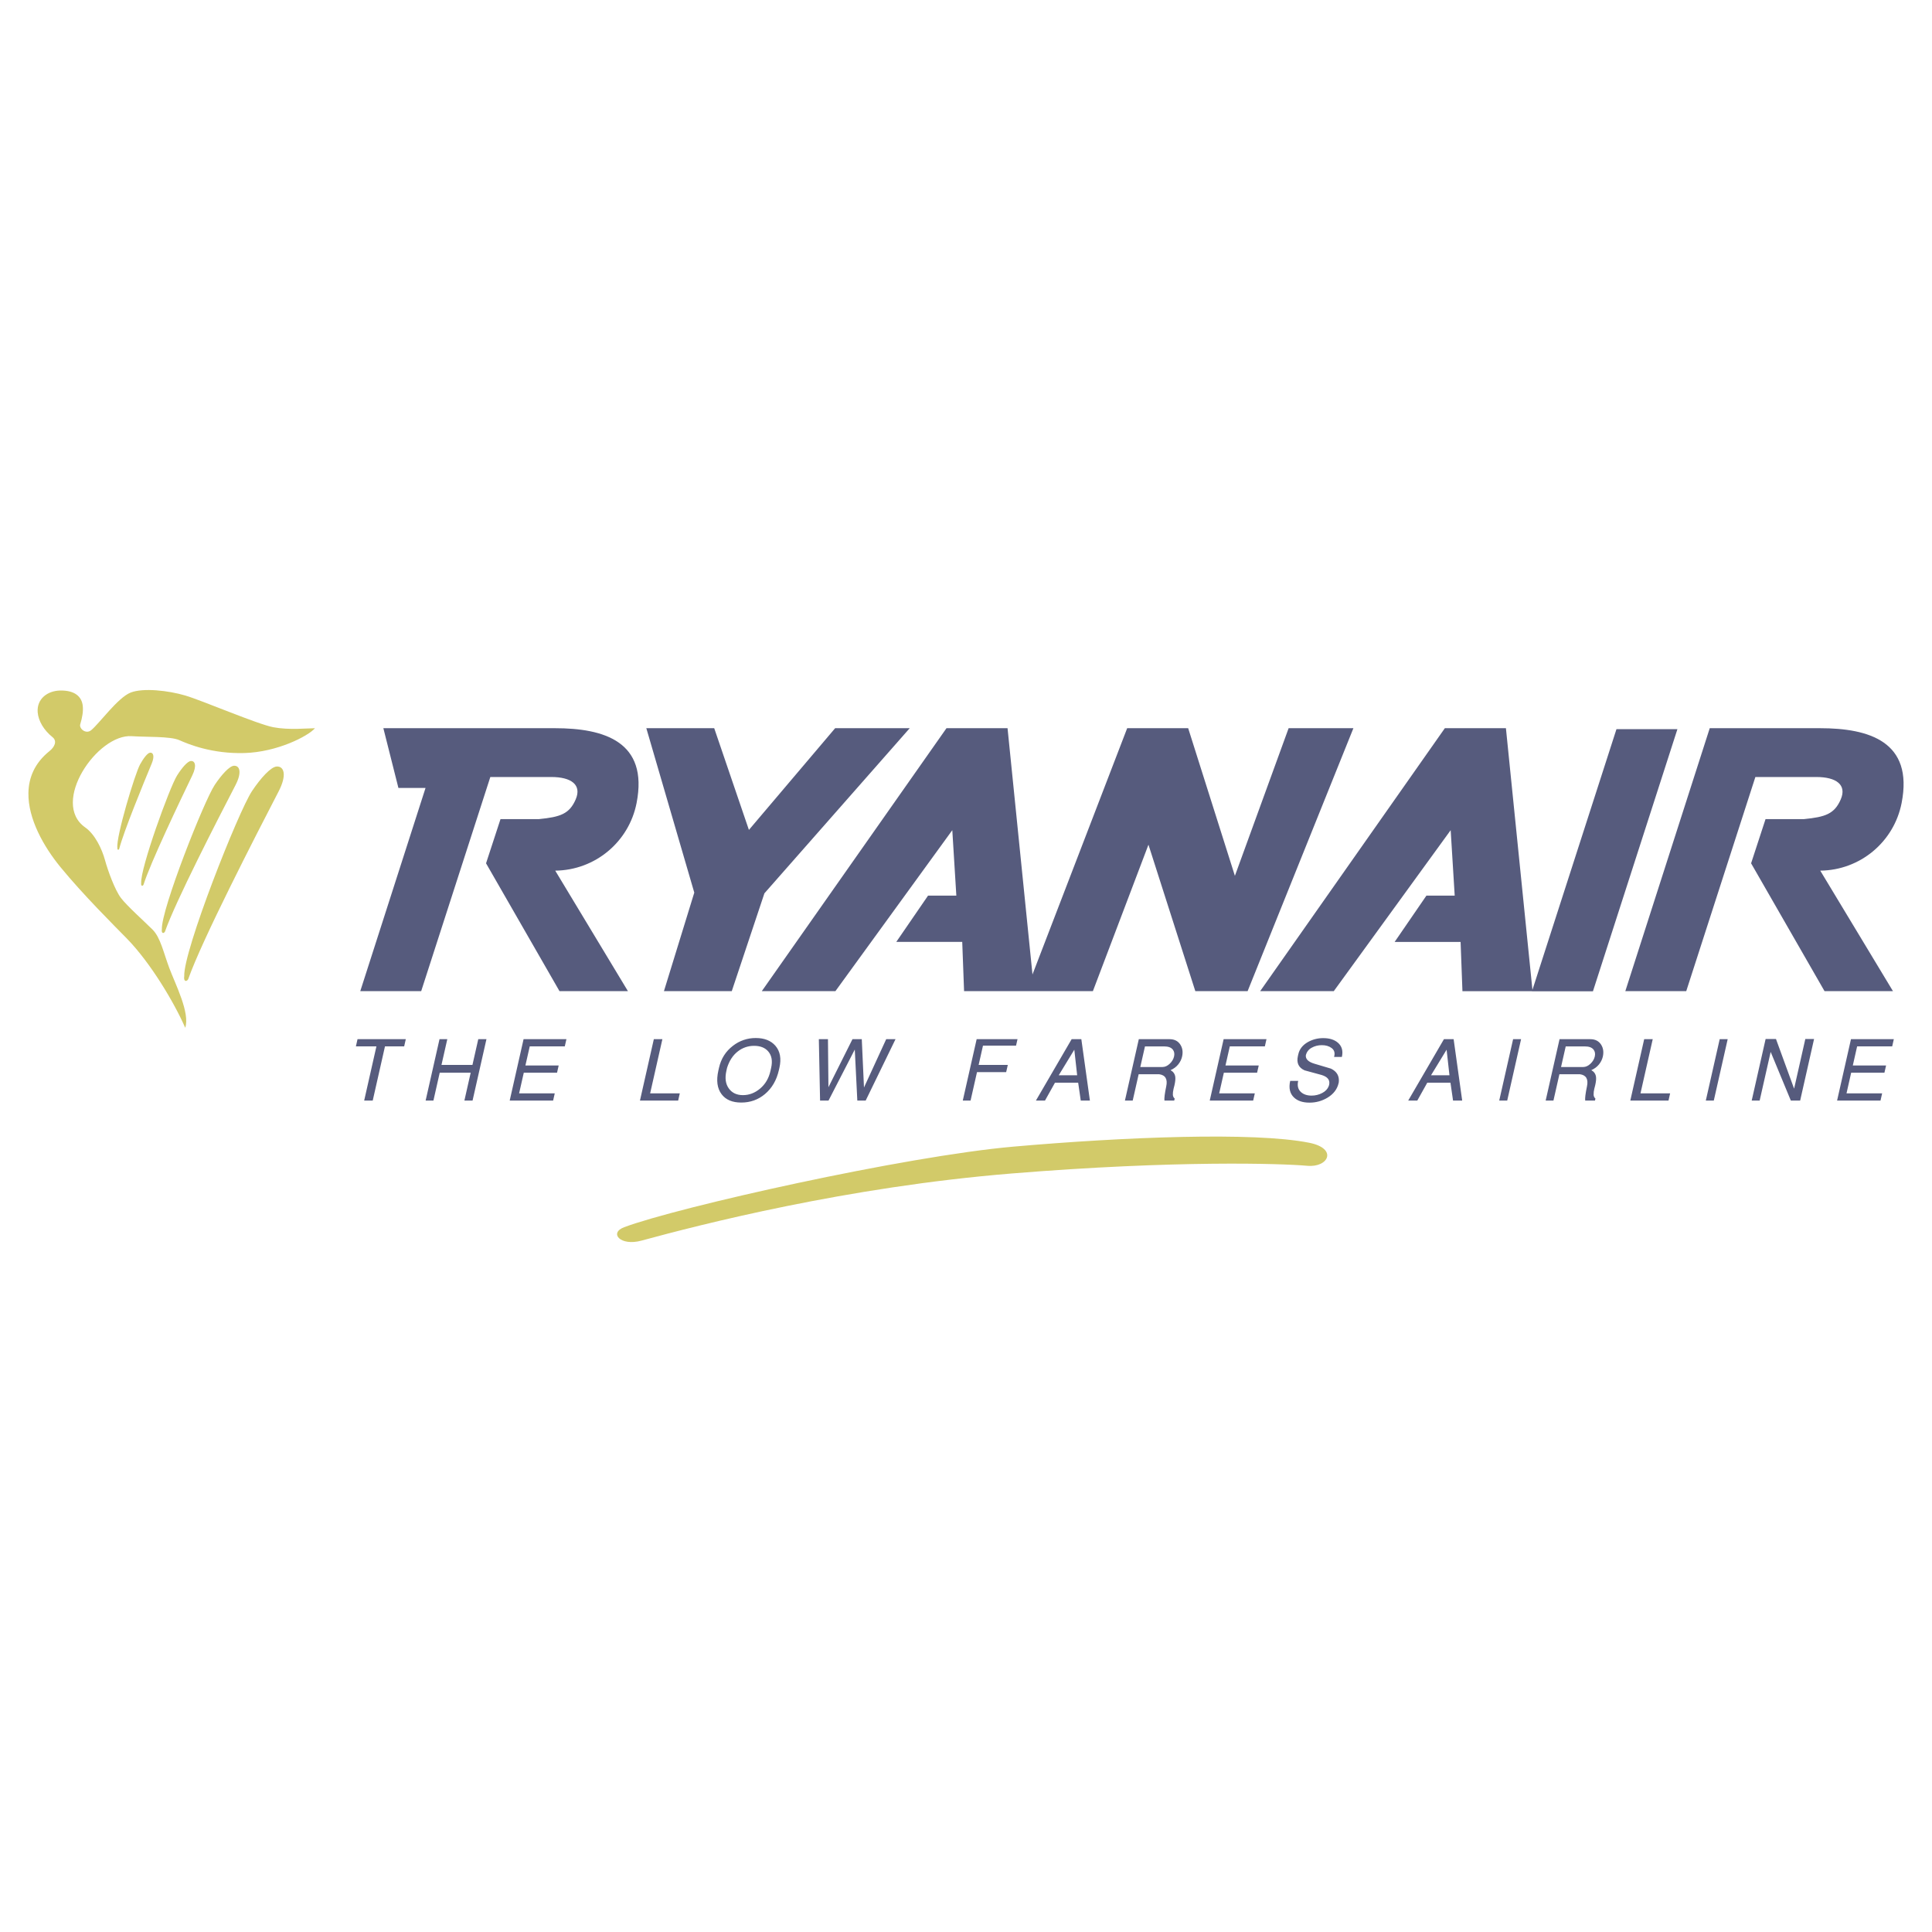
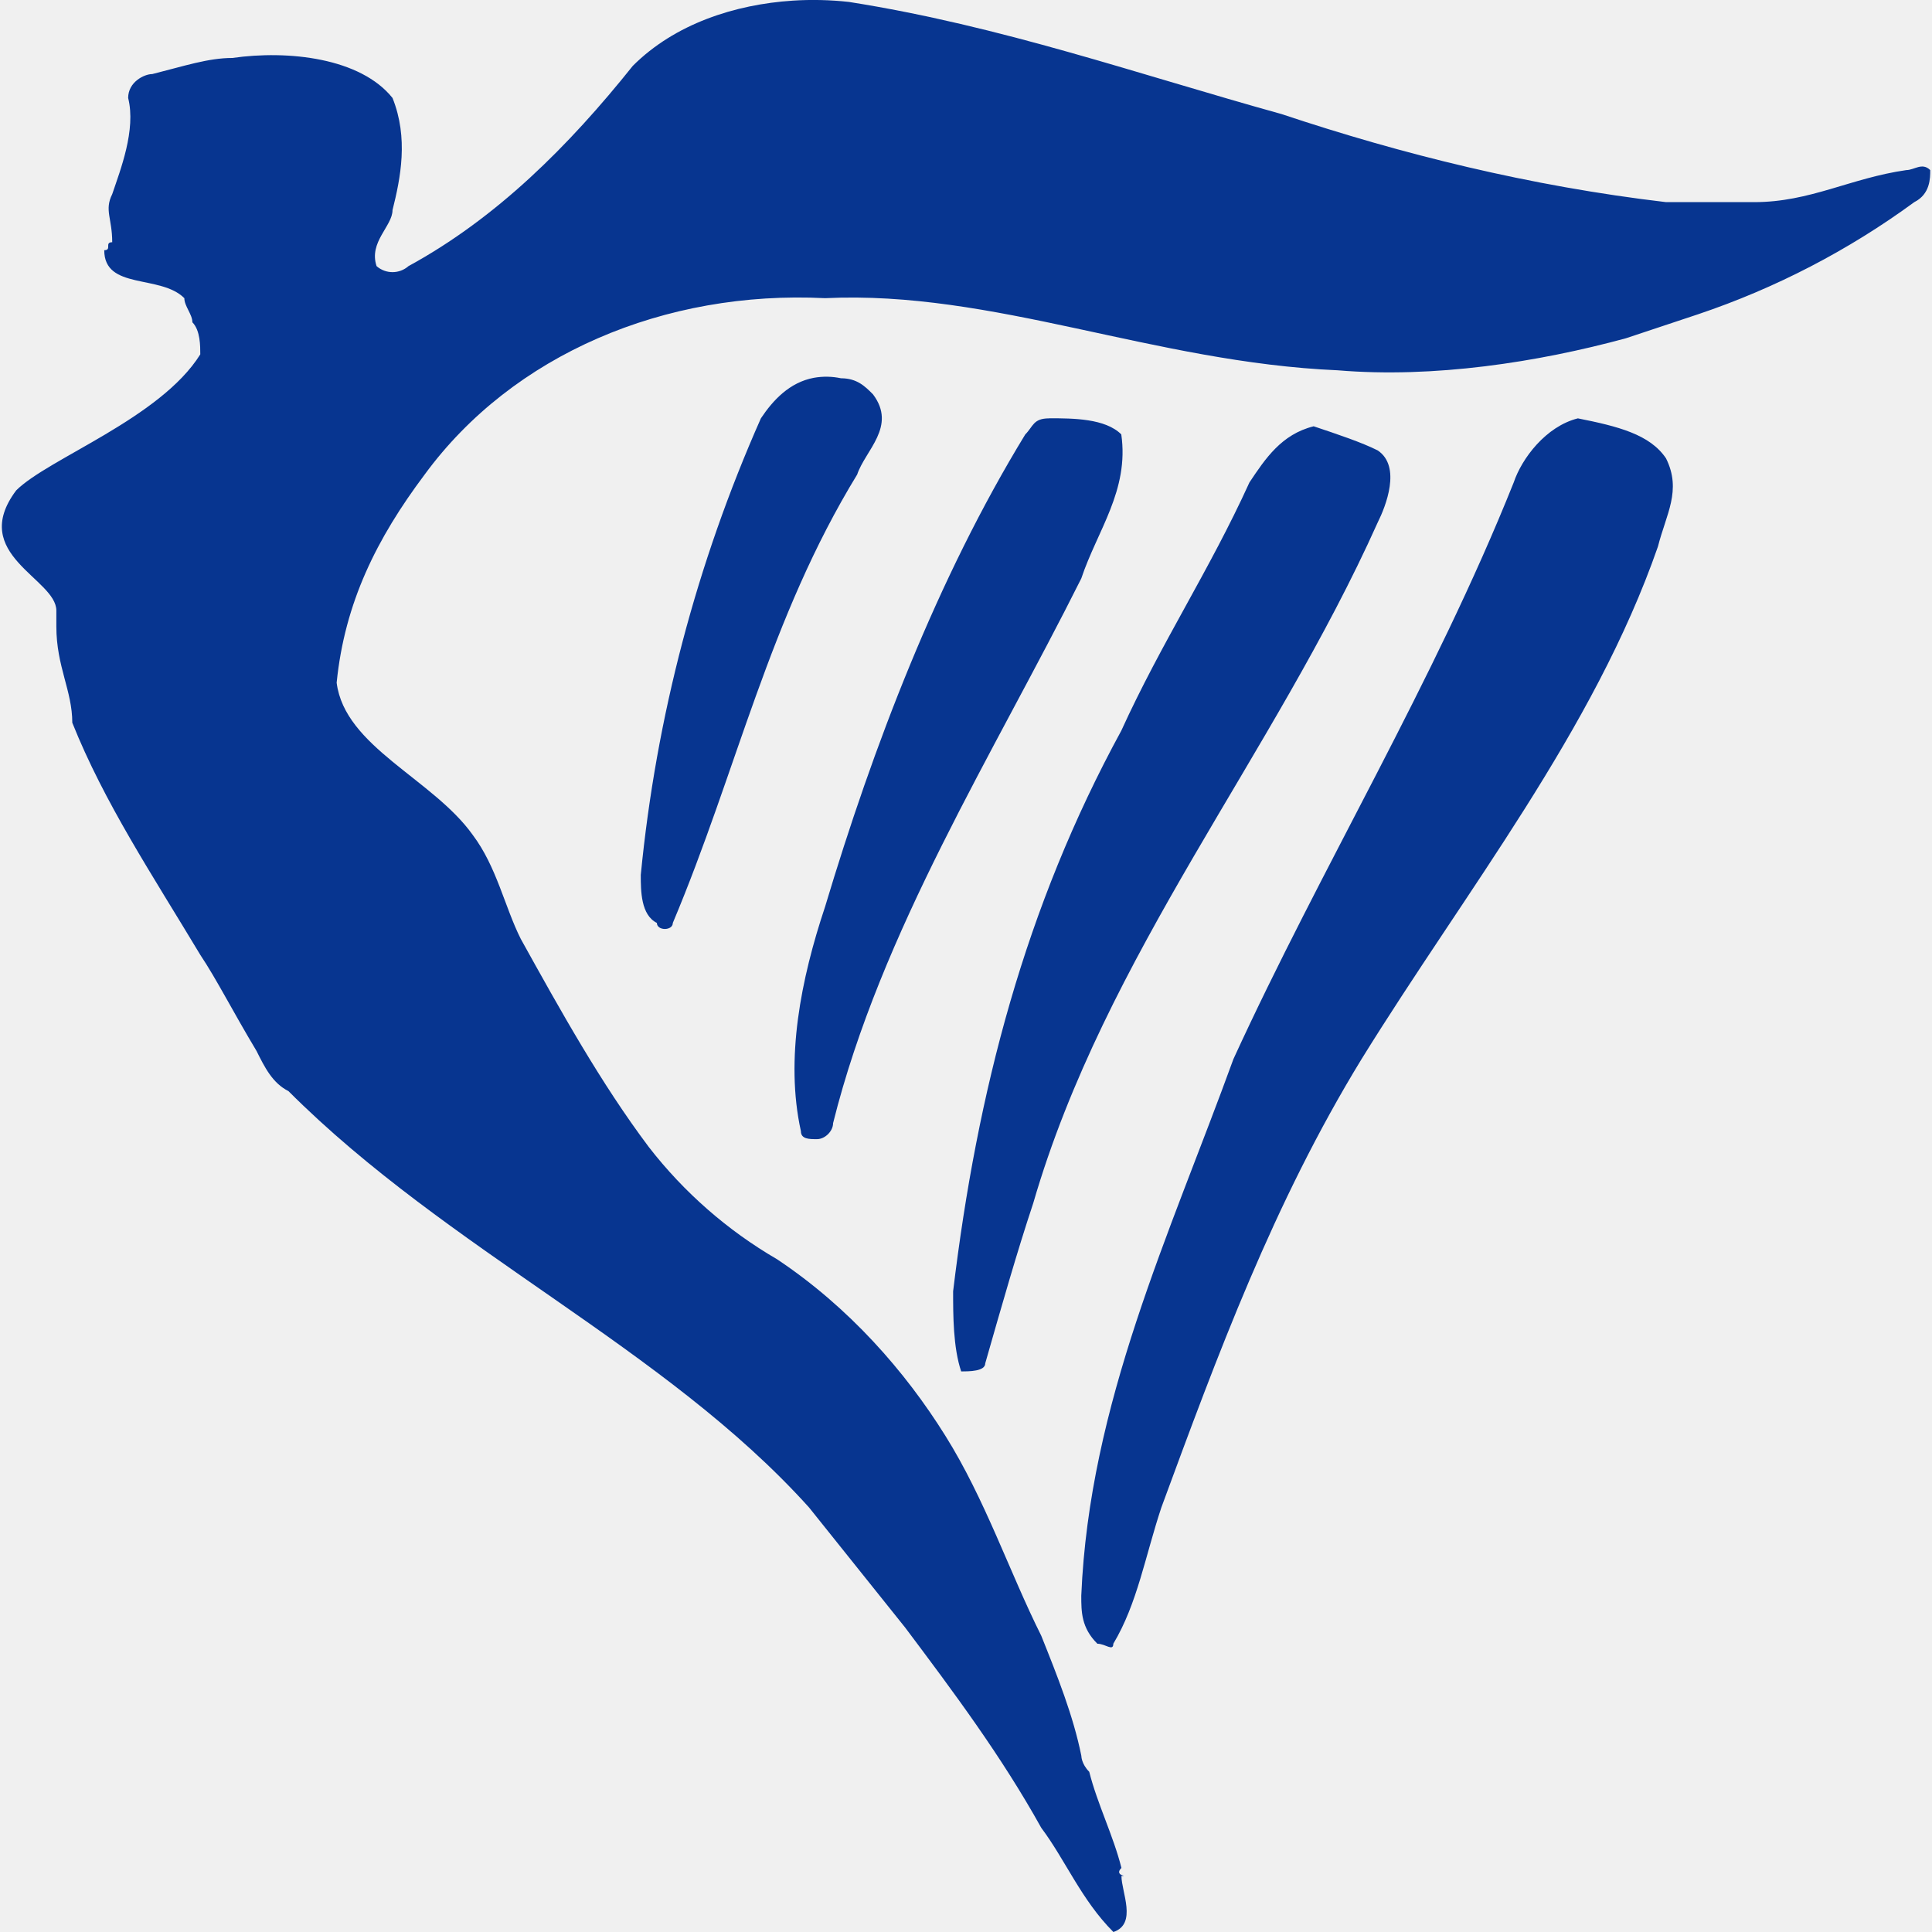
- <svg xmlns="http://www.w3.org/2000/svg" width="2500" height="2500" viewBox="0 0 192.756 192.756">
-   <g fill-rule="evenodd" clip-rule="evenodd">
-     <path fill="#fff" d="M0 0h192.756v192.756H0V0z" />
-     <path d="M124.473 98.889h-5.215l-4.676-14.615-5.545 14.615H96.186l-.184-4.914h-6.581l3.171-4.619h2.822l-.403-6.53-11.663 16.063h-7.344l18.428-26.238h6.091l2.488 24.572 9.449-24.572h6.084l4.662 14.732 5.361-14.732h6.463l-10.557 26.238zm28.373.013h6.082l8.428-26.153h-6.082l-8.383 26.012-2.645-26.11h-6.092l-18.428 26.238h7.344l11.664-16.062.402 6.53h-2.822l-3.17 4.619h6.58l.184 4.914h6.941l-.003.012zm-116.902-.013h6.078l6.898-21.367h6.086c1.986 0 3.061.78 2.43 2.237-.628 1.451-1.538 1.754-3.674 1.965h-3.827l-1.442 4.408 7.329 12.757h6.828l-7.255-12.025a8.353 8.353 0 0 0 8.117-6.745c1.201-6.135-3.254-7.467-8.146-7.467H38.248l1.502 5.961h2.706l-6.512 20.276zm126.214 0h6.078l6.898-21.367h6.084c1.986 0 3.062.78 2.432 2.237-.629 1.451-1.539 1.754-3.676 1.965h-3.826l-1.441 4.408 7.328 12.757h6.828l-7.256-12.025a8.351 8.351 0 0 0 8.117-6.745c1.203-6.135-3.254-7.467-8.145-7.467h-10.998l-8.423 26.237zM90.765 72.651l-14.5 16.476-3.257 9.762h-6.767l3.028-9.834-4.785-16.403h6.773L74.719 82.8l8.604-10.148h7.442v-.001zM36.334 109.803l1.221-5.404h-2.047l.162-.72h4.816l-.162.72h-1.915l-1.222 5.404h-.853zM42.465 109.803l1.385-6.124h.777l-.581 2.569h3.09l.581-2.569h.816l-1.385 6.124h-.815l.627-2.778h-3.089l-.628 2.778h-.778zM50.853 109.803l1.384-6.124h4.275l-.163.72h-3.497l-.432 1.906h3.319l-.163.72h-3.318l-.466 2.057h3.556l-.163.721h-4.332zM67.66 109.803h-3.811l1.384-6.124h.853l-1.221 5.403h2.958l-.163.721zM75.41 103.564c.854 0 1.503.257 1.95.769.476.55.609 1.286.401 2.208l-.05.219c-.229 1.011-.693 1.811-1.395 2.398-.67.562-1.458.844-2.362.844-.891 0-1.545-.278-1.963-.834-.438-.582-.543-1.372-.317-2.37l.058-.257c.207-.916.67-1.648 1.389-2.199a3.654 3.654 0 0 1 2.289-.778zm-2.872 2.977l-.064.285c-.165.727-.085 1.314.236 1.763.322.449.792.673 1.412.673.625 0 1.198-.219 1.718-.658s.861-1.022 1.026-1.749l.07-.313c.154-.682.061-1.226-.279-1.63-.32-.379-.794-.569-1.423-.569a2.58 2.58 0 0 0-1.637.569c-.482.378-.836.922-1.059 1.629zM81.819 109.803l-.123-6.124h.91l.047 4.794 2.398-4.794h.929l.22 4.823 2.217-4.823h.929l-2.977 6.124h-.834l-.253-5.091-2.62 5.091h-.843zM97.441 103.679h4.077l-.147.644h-3.299l-.433 1.925h2.91l-.164.72h-2.91l-.641 2.835h-.777l1.384-6.124zM103.354 109.803l3.564-6.124h.967l.854 6.124h-.912l-.258-1.782h-2.314l-.996 1.784-.905-.002zm2.275-2.522h1.84l-.285-2.552-1.555 2.552zM112.234 109.803l1.385-6.124h3.07c.48 0 .838.181 1.072.54.221.342.279.74.176 1.195-.064.284-.193.546-.387.786s-.447.43-.764.569c.27.151.426.369.469.653.031.202.004.483-.076.844l-.094.37c-.055.24-.076.438-.068.593.01.154.07.279.182.374l-.045.199h-.977c-.031-.228.029-.701.18-1.422s-.088-1.122-.715-1.204h-2.037l-.594 2.626h-.777v.001zm1.534-3.347h2.209c.254 0 .494-.107.723-.322s.373-.458.436-.729c.061-.271.021-.5-.121-.683-.166-.215-.457-.322-.875-.322h-1.906l-.466 2.056zM120.697 109.803l1.385-6.124h4.275l-.162.72h-3.498l-.431 1.906h3.318l-.164.72h-3.316l-.465 2.057h3.554l-.164.721h-4.332zM128.723 107.84h.797c-.107.475-.018.844.27 1.109.262.24.617.36 1.066.36.373 0 .725-.085 1.053-.256.33-.171.549-.401.66-.692l.039-.133c.105-.467-.145-.793-.752-.977-.572-.151-1.141-.306-1.703-.464-.594-.271-.814-.746-.662-1.422l.043-.189c.115-.506.43-.907.945-1.204a3.067 3.067 0 0 1 1.551-.398c.613 0 1.096.152 1.451.455.402.348.535.822.398 1.422h-.777l.021-.095c.076-.335-.012-.599-.266-.791-.254-.193-.58-.289-.979-.289-.373 0-.713.087-1.02.261a1.13 1.13 0 0 0-.576.763c-.027.373.258.647.855.825 1.096.328 1.646.492 1.652.492.588.285.848.736.783 1.355l-.021.096c-.133.594-.498 1.074-1.092 1.44a3.418 3.418 0 0 1-1.811.502c-.67 0-1.186-.17-1.545-.512-.414-.391-.541-.943-.38-1.658zM140.498 109.803l3.564-6.124h.967l.854 6.124h-.912l-.258-1.782h-2.314l-.996 1.784-.905-.002zm2.275-2.522h1.84l-.285-2.552-1.555 2.552zM149.578 109.803l1.385-6.124h.795l-1.383 6.124h-.797zM154.211 109.803l1.385-6.124h3.072c.48 0 .838.181 1.072.54.219.342.277.74.176 1.195-.064.284-.193.546-.387.786s-.449.43-.764.569c.27.151.424.369.467.653.031.202.006.483-.076.844l-.094.37a2.21 2.21 0 0 0-.066.593.51.51 0 0 0 .18.374l-.045.199h-.975c-.031-.228.027-.701.178-1.422s-.088-1.122-.713-1.204h-2.039l-.594 2.626h-.777v.001zm1.535-3.347h2.209c.252 0 .492-.107.721-.322s.375-.458.436-.729c.062-.271.021-.5-.121-.683-.166-.215-.457-.322-.875-.322h-1.904l-.466 2.056zM166.467 109.803h-3.811l1.385-6.124h.852l-1.221 5.403h2.957l-.162.721zM170.189 109.803l1.385-6.124h.797l-1.385 6.124h-.797zM175.562 109.803h-.794l1.388-6.143h1.033l1.809 4.957 1.119-4.957h.873l-1.388 6.143h-.93l-2.012-4.854-1.098 4.854zM183.287 109.803l1.385-6.124h4.275l-.164.72h-3.498l-.43 1.906h3.319l-.164.72h-3.319l-.464 2.057h3.554l-.162.721h-4.332z" fill="#565b7d" />
-     <path d="M62.271 122.439c5.33-1.999 27.954-7.084 38.868-8.042 10.912-.957 23.959-1.487 29.484-.383 2.873.574 1.914 2.489-.191 2.298-2.479-.226-13.02-.574-29.484.766-16.467 1.34-31.121 5.11-36.954 6.701-2.106.575-3.255-.765-1.723-1.34zm-43.79-19.897c.494-1.484-.988-4.354-1.581-5.938-.593-1.583-.889-3.067-1.68-3.859s-2.569-2.375-3.162-3.167-1.284-2.672-1.581-3.76c-.296-1.089-.988-2.573-1.976-3.266-3.498-2.452 1.214-9.35 4.644-9.104 1.383.099 3.854 0 4.743.396s3.261 1.385 6.521 1.286c3.261-.099 6.324-1.682 7.016-2.474-.79 0-2.569.198-4.15-.099-1.581-.297-7.114-2.672-8.794-3.167-1.68-.495-4.18-.78-5.435-.297-1.285.495-3.137 3.097-3.953 3.761-.527.429-1.218-.165-1.087-.594.197-.643.312-1.285.252-1.833-.099-.914-.782-1.567-2.275-1.533-1.219.028-2.337.813-2.222 2.187.071.845.613 1.772 1.479 2.465.494.396.198.989-.296 1.385-1.49 1.193-2.087 2.66-2.109 4.2-.038 2.565 1.52 5.334 3.196 7.378 2.272 2.771 5.292 5.767 6.621 7.125 2.37 2.425 4.726 6.384 5.829 8.908zm.296-4.849c1.333-3.819 6.736-14.323 9.023-18.738.844-1.629.547-2.518-.192-2.48-.58.03-1.588 1.138-2.462 2.446-1.359 2.032-6.871 15.965-6.764 18.476-.09.525.226.595.395.296zm-2.319-4.746c1.04-2.979 5.253-11.17 7.037-14.614.659-1.271.427-1.964-.15-1.934-.452.023-1.238.888-1.919 1.908-1.06 1.583-5.359 12.45-5.276 14.408-.069.409.177.465.308.232zm-2.14-4.678c.703-2.218 3.632-8.345 4.873-10.921.458-.95.273-1.456-.152-1.422-.333.026-.893.681-1.374 1.447-.747 1.189-3.682 9.29-3.579 10.731-.043.304.141.339.232.165zm-2.425-3.575c.44-1.718 2.41-6.507 3.246-8.521.309-.743.146-1.121-.176-1.076-.252.035-.65.556-.984 1.16-.519.937-2.408 7.228-2.269 8.321-.02.234.121.253.183.116z" fill="#d2ca69" />
-   </g>
+ <svg xmlns="http://www.w3.org/2000/svg" fill="#073590" role="img" viewBox="0 0 24 24">
+   <path fill="#073590" d="M9.847.008c-.718.047-1.464.288-1.986.81-.796.996-1.692 1.891-2.787 2.488a.3.3 0 0 1-.396 0c-.1-.299.198-.497.198-.696.1-.398.2-.895 0-1.393C4.478.72 3.583.62 2.886.72c-.298 0-.596.1-.994.2-.1 0-.3.098-.3.297.1.398-.098.897-.198 1.195-.1.2 0 .298 0 .597-.1 0 0 .099-.099.099 0 .497.697.298.995.596 0 .1.1.2.1.3.099.099.098.298.098.398C1.991 5.198.6 5.694.201 6.092-.396 6.888.7 7.187.7 7.585v.198c0 .497.198.797.198 1.195.398.995.994 1.89 1.591 2.885.2.299.4.696.698 1.193.1.2.197.398.396.498 1.99 1.99 4.676 3.183 6.467 5.172l1.195 1.493c.597.796 1.193 1.592 1.69 2.487.299.398.498.896.896 1.294.299-.1.1-.497.1-.696.099 0-.1-.001 0-.1-.1-.399-.3-.796-.4-1.194-.099-.1-.098-.198-.098-.198-.1-.497-.299-.995-.498-1.492-.398-.796-.695-1.692-1.193-2.487-.497-.796-1.193-1.593-2.089-2.19a5.537 5.537 0 0 1-1.593-1.394c-.597-.795-1.094-1.69-1.591-2.586-.2-.398-.298-.894-.597-1.292-.497-.696-1.59-1.095-1.69-1.89.1-.995.497-1.791 1.094-2.587 1.094-1.492 2.984-2.29 4.974-2.19 2.09-.1 4.08.797 6.368.896 1.193.1 2.486-.1 3.58-.398l.896-.298a9.874 9.874 0 0 0 2.686-1.393c.199-.1.198-.299.198-.398-.1-.1-.198 0-.297 0-.697.1-1.195.398-1.89.398h-1.095c-1.691-.199-3.284-.596-4.776-1.094C14.129.92 12.437.322 10.546.024a4.011 4.011 0 0 0-.7-.016zm.264 4.685c-.303.056-.51.28-.659.504a18.378 18.378 0 0 0-1.492 5.671c0 .2.001.498.2.597 0 .1.198.1.198 0 .796-1.89 1.195-3.78 2.29-5.57.099-.3.496-.598.197-.996-.099-.1-.199-.2-.398-.2a.88.88 0 0 0-.336-.006zm2.922.504c-.199 0-.197.1-.297.2-1.094 1.79-1.89 3.878-2.487 5.868-.299.895-.498 1.89-.3 2.786 0 .1.101.1.2.1.1 0 .2-.1.2-.199.596-2.387 1.988-4.577 3.083-6.766.199-.597.597-1.093.497-1.79-.199-.198-.597-.2-.896-.2zm6.568 0c-.398.1-.697.498-.797.796-.994 2.487-2.387 4.775-3.482 7.163-.795 2.188-1.79 4.279-1.89 6.666 0 .2 0 .398.2.597.1 0 .198.1.198 0 .299-.498.398-1.096.597-1.693.696-1.89 1.392-3.78 2.487-5.57 1.293-2.09 2.886-4.08 3.682-6.368.1-.398.298-.696.1-1.094-.2-.298-.597-.398-1.095-.497zm-3.284.099c-.398.1-.597.399-.796.697-.498 1.095-1.094 1.99-1.592 3.084-1.194 2.189-1.79 4.477-2.089 6.964 0 .299 0 .696.1.995.099 0 .299 0 .299-.1.199-.696.397-1.392.596-1.989.896-3.084 2.986-5.571 4.279-8.456.1-.2.298-.697 0-.896-.199-.1-.498-.2-.797-.3z" />
</svg>
